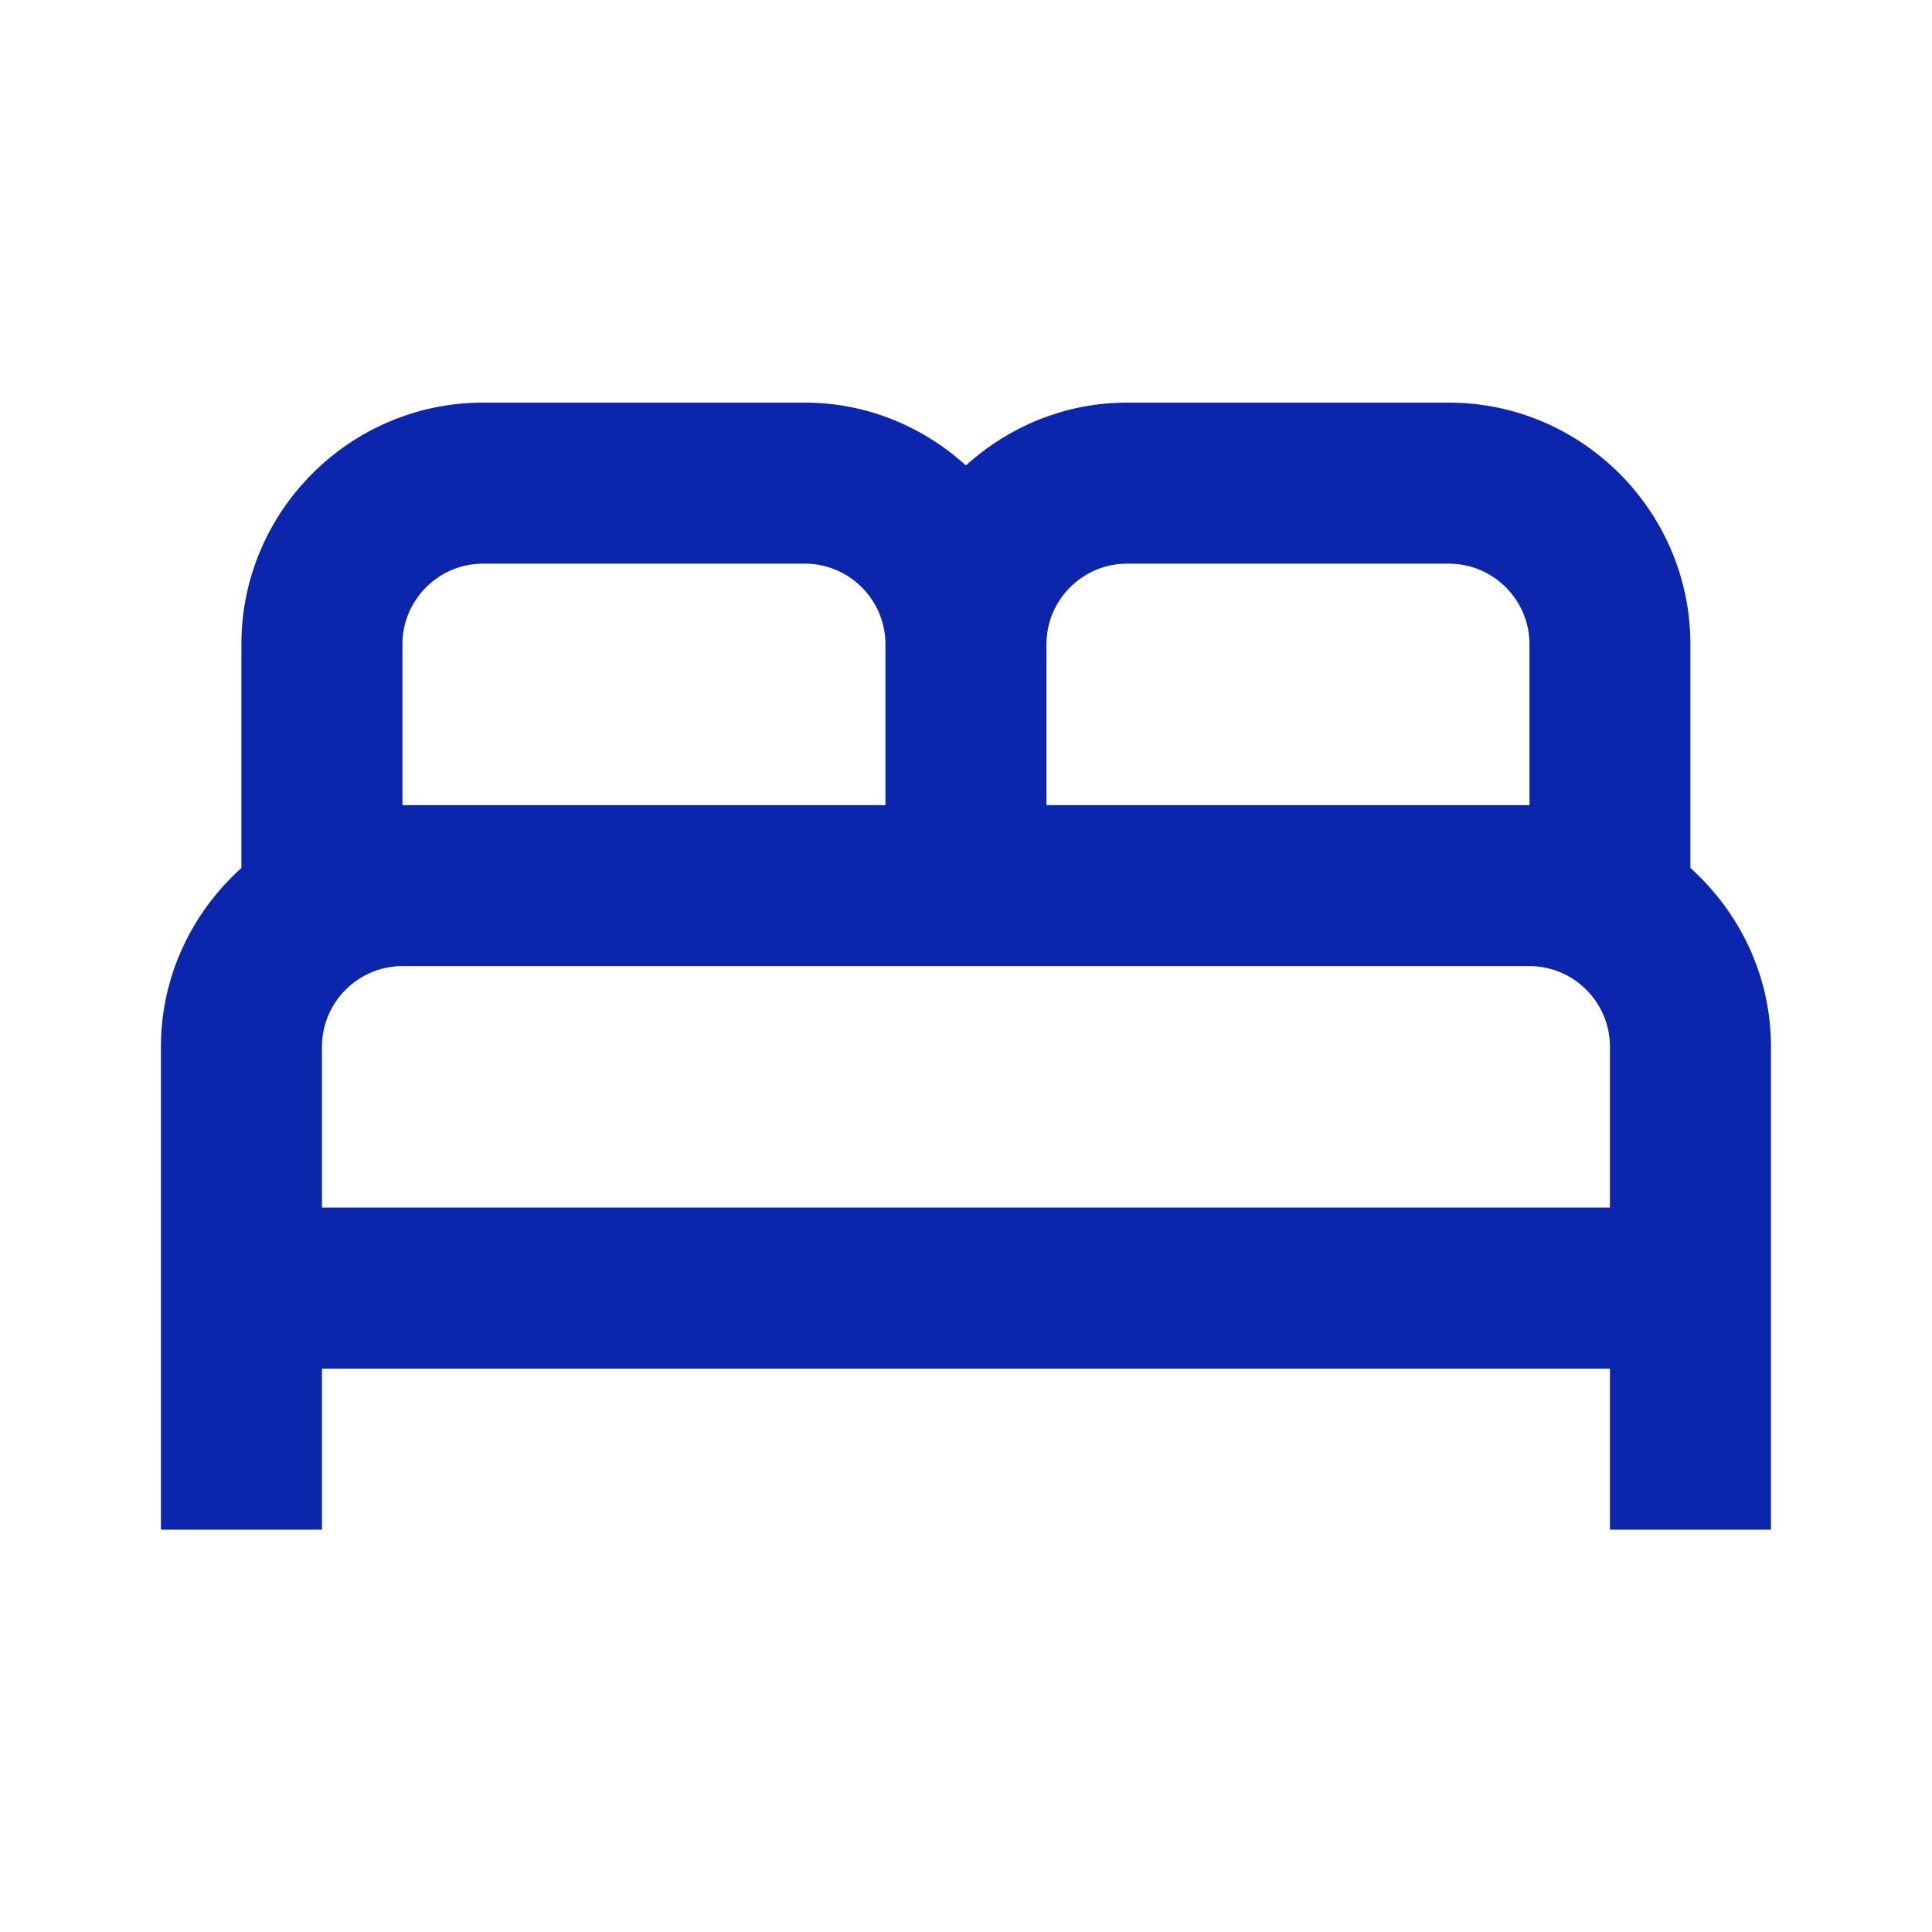
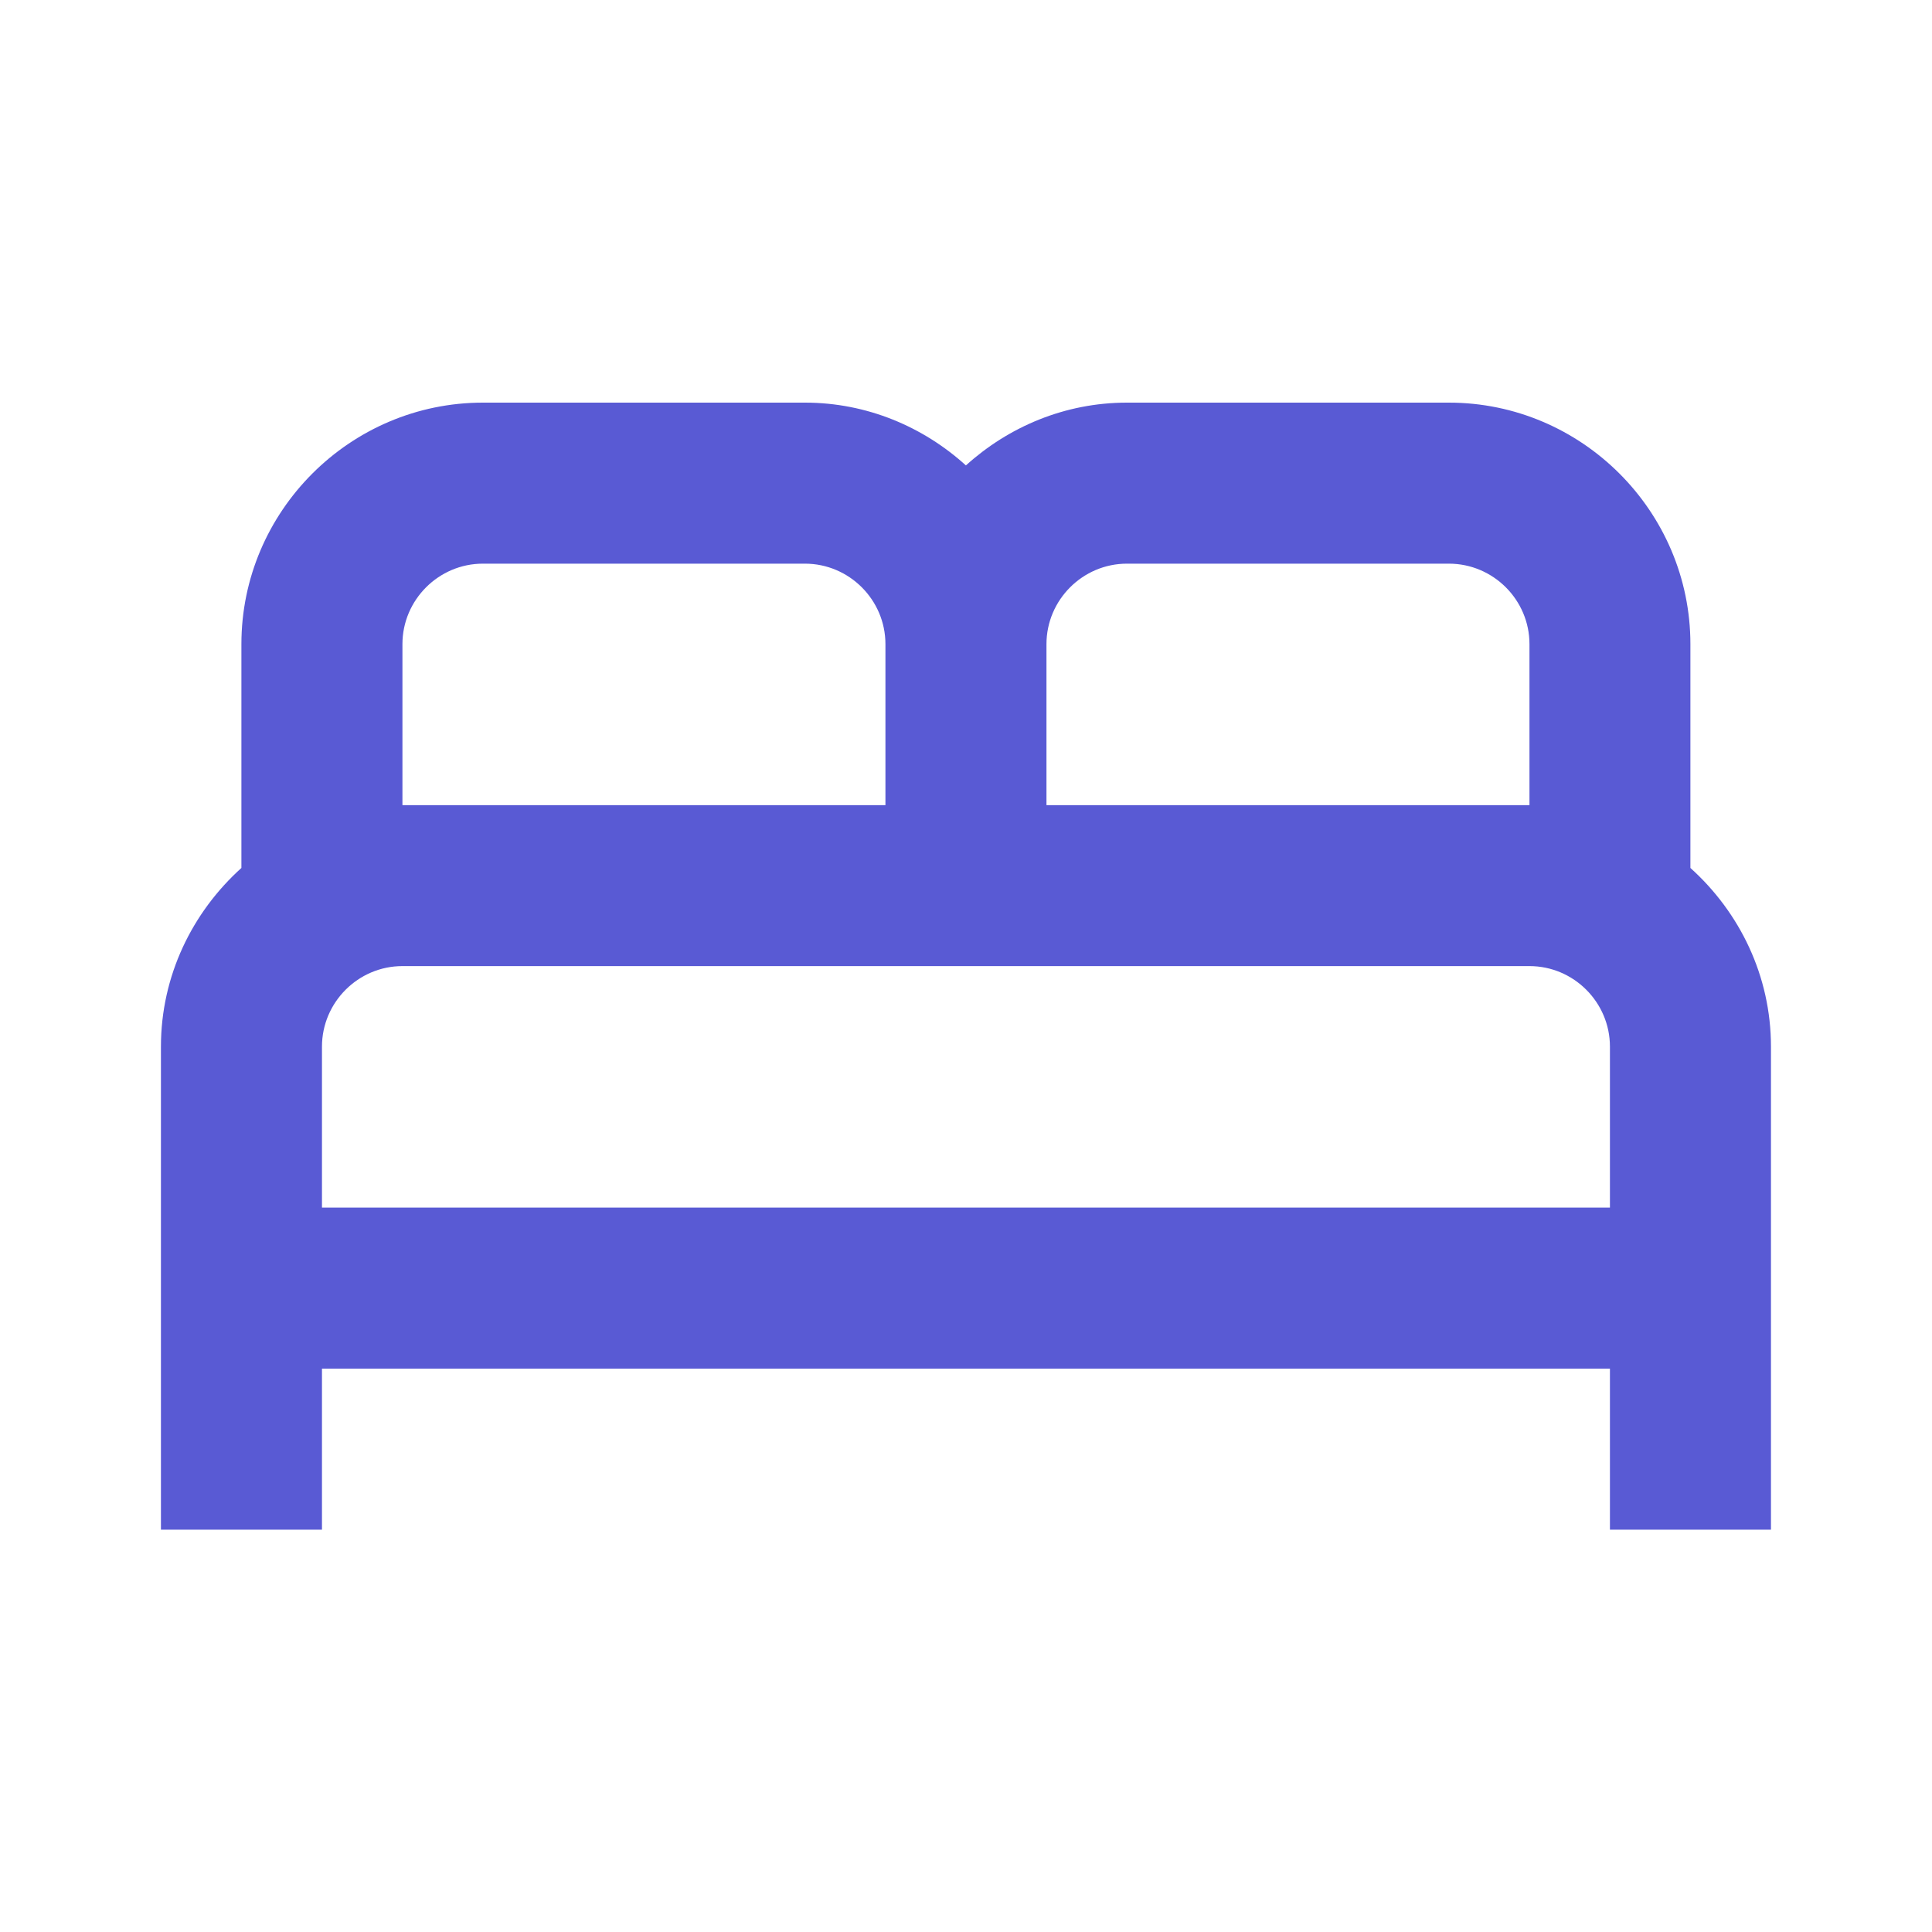
<svg xmlns="http://www.w3.org/2000/svg" width="20" height="20" viewBox="0 0 20 20" fill="none">
-   <path d="M17.499 8.985V6.668C17.499 5.293 16.374 4.168 14.999 4.168H11.666C11.024 4.168 10.441 4.418 9.999 4.818C9.558 4.418 8.974 4.168 8.333 4.168H4.999C3.624 4.168 2.499 5.293 2.499 6.668V8.985C1.991 9.443 1.666 10.101 1.666 10.835V15.835H3.333V14.168H16.666V15.835H18.333V10.835C18.333 10.101 18.008 9.443 17.499 8.985ZM11.666 5.835H14.999C15.458 5.835 15.833 6.21 15.833 6.668V8.335H10.833V6.668C10.833 6.21 11.208 5.835 11.666 5.835ZM4.166 6.668C4.166 6.21 4.541 5.835 4.999 5.835H8.333C8.791 5.835 9.166 6.21 9.166 6.668V8.335H4.166V6.668ZM3.333 12.501V10.835C3.333 10.376 3.708 10.001 4.166 10.001H15.833C16.291 10.001 16.666 10.376 16.666 10.835V12.501H3.333Z" fill="#0B26AD" />
+   <path d="M17.499 8.985V6.668C17.499 5.293 16.374 4.168 14.999 4.168H11.666C11.024 4.168 10.441 4.418 9.999 4.818C9.558 4.418 8.974 4.168 8.333 4.168H4.999C3.624 4.168 2.499 5.293 2.499 6.668V8.985C1.991 9.443 1.666 10.101 1.666 10.835V15.835H3.333V14.168H16.666V15.835H18.333V10.835C18.333 10.101 18.008 9.443 17.499 8.985ZM11.666 5.835H14.999C15.458 5.835 15.833 6.21 15.833 6.668V8.335H10.833V6.668C10.833 6.21 11.208 5.835 11.666 5.835ZM4.166 6.668C4.166 6.21 4.541 5.835 4.999 5.835H8.333C8.791 5.835 9.166 6.21 9.166 6.668V8.335H4.166V6.668ZM3.333 12.501V10.835C3.333 10.376 3.708 10.001 4.166 10.001H15.833C16.291 10.001 16.666 10.376 16.666 10.835V12.501H3.333Z" fill="#595ad4" />
</svg>
